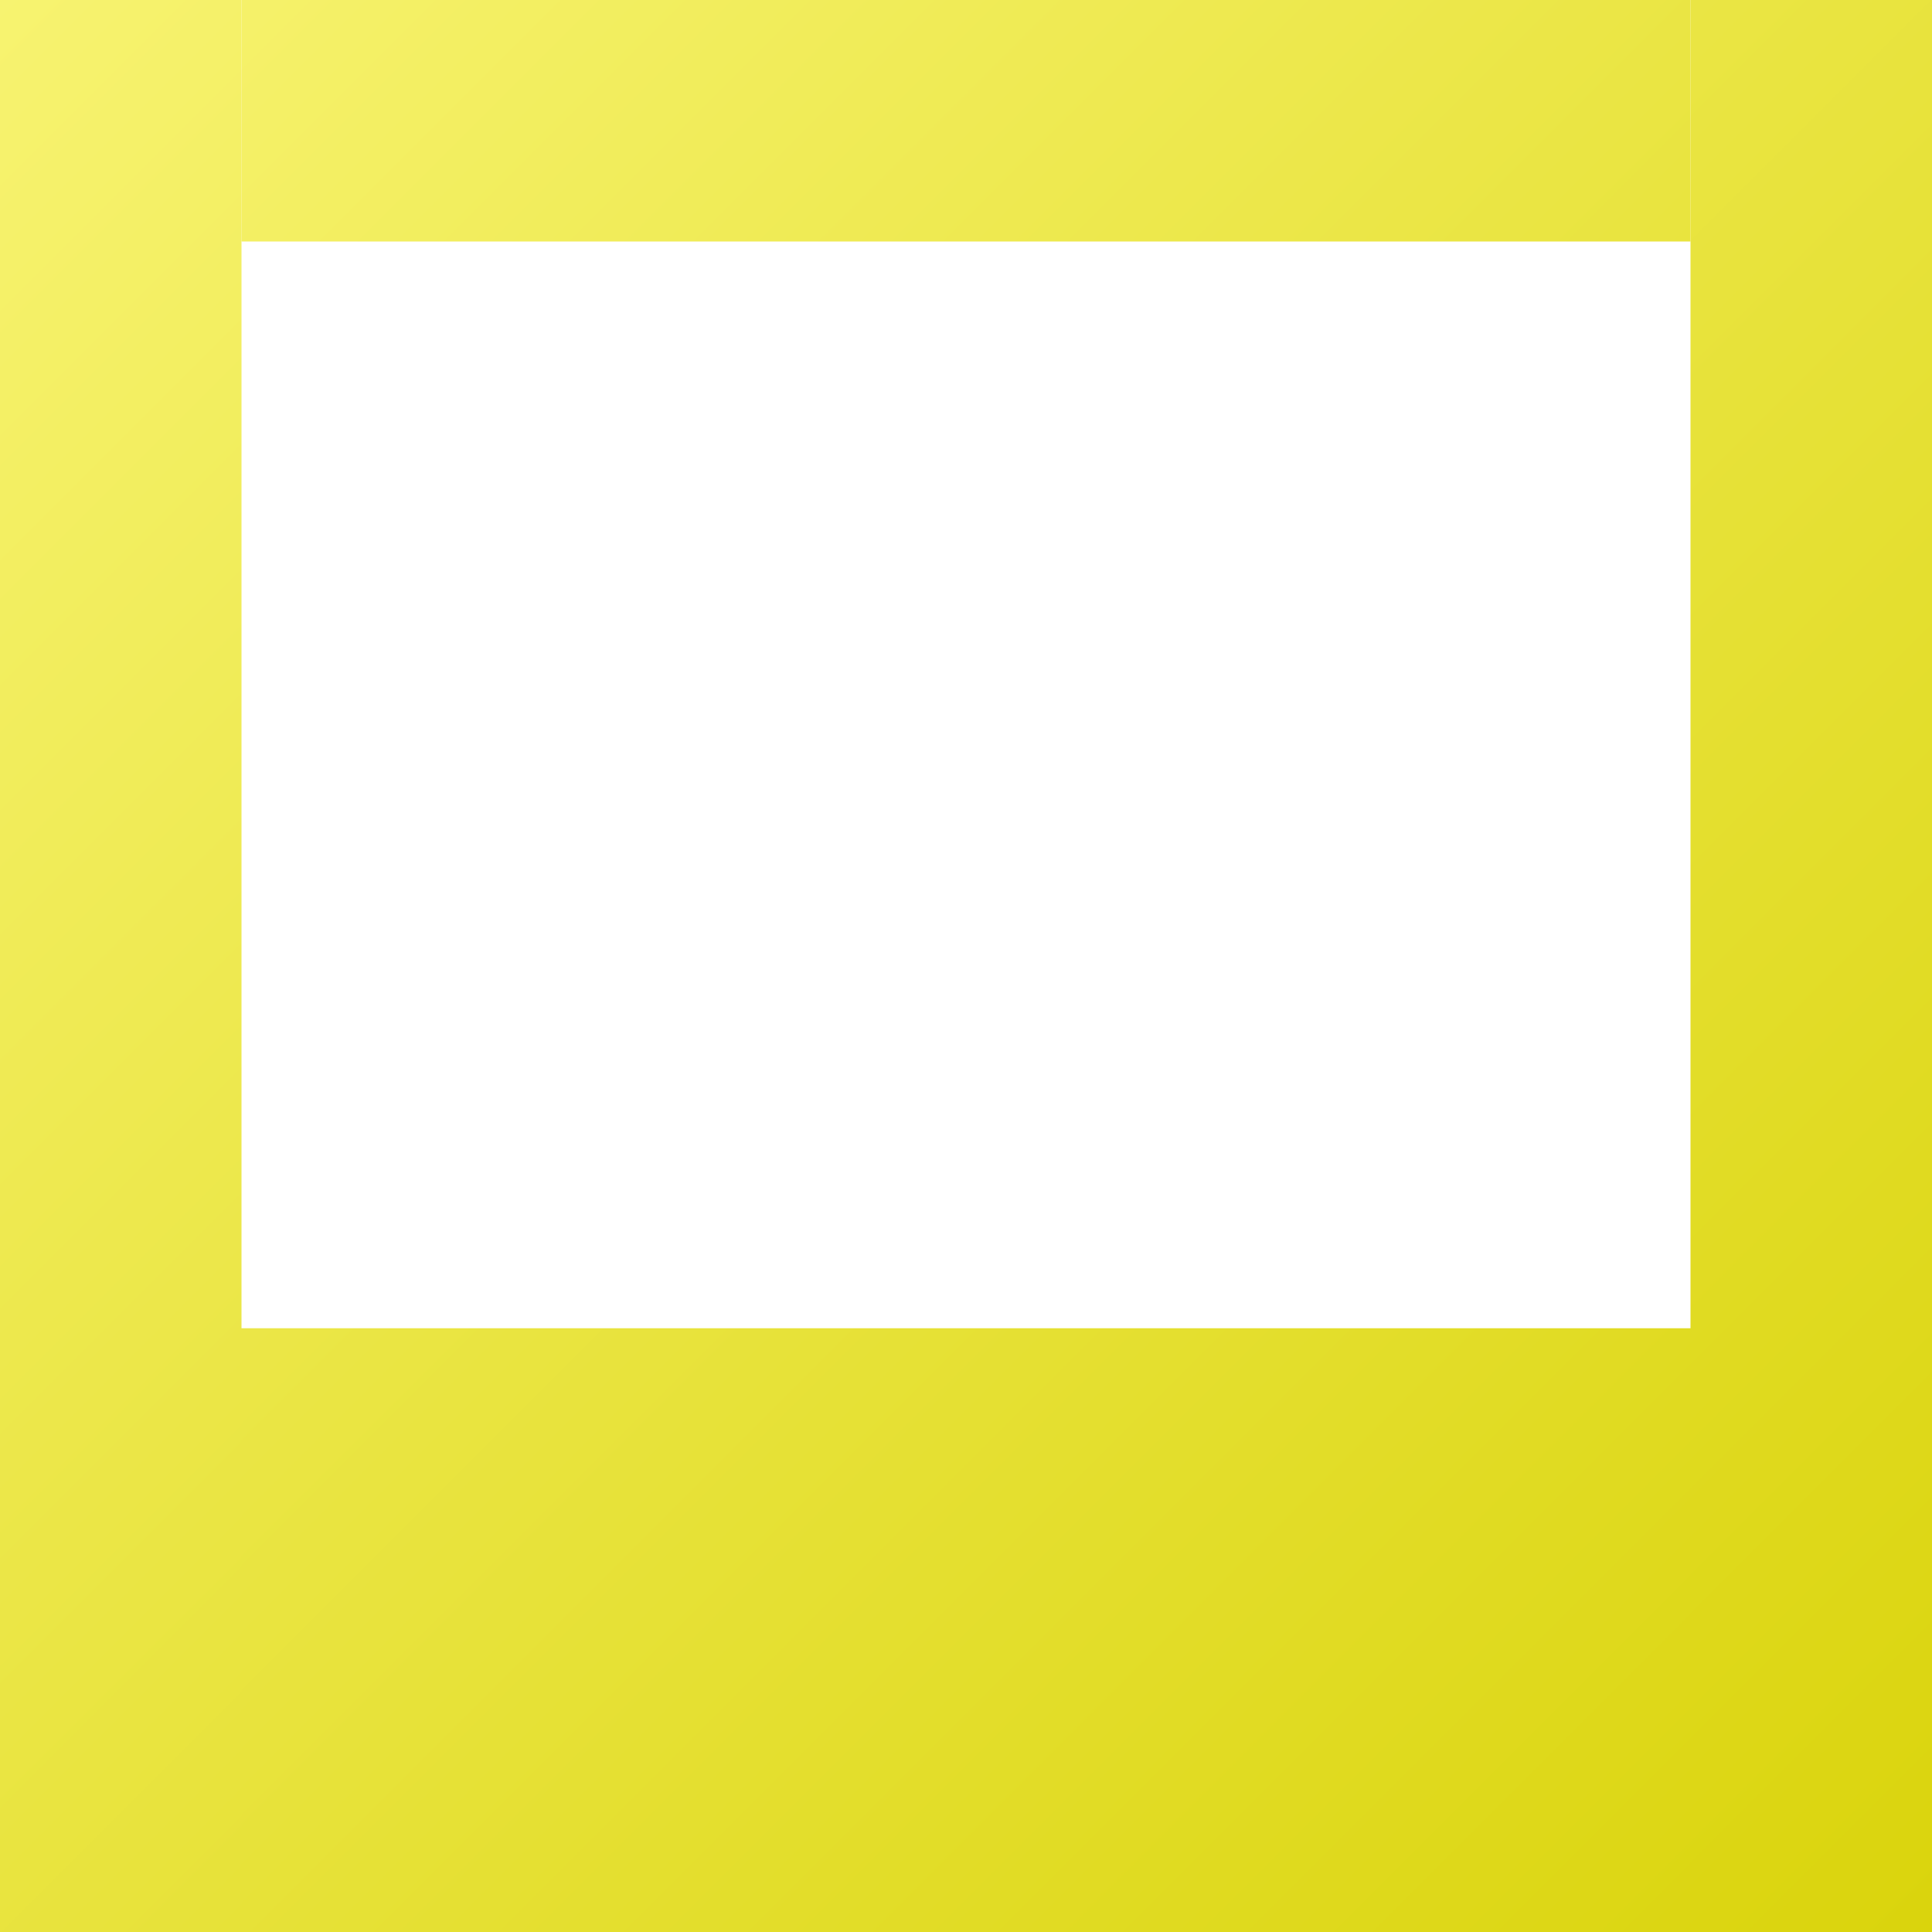
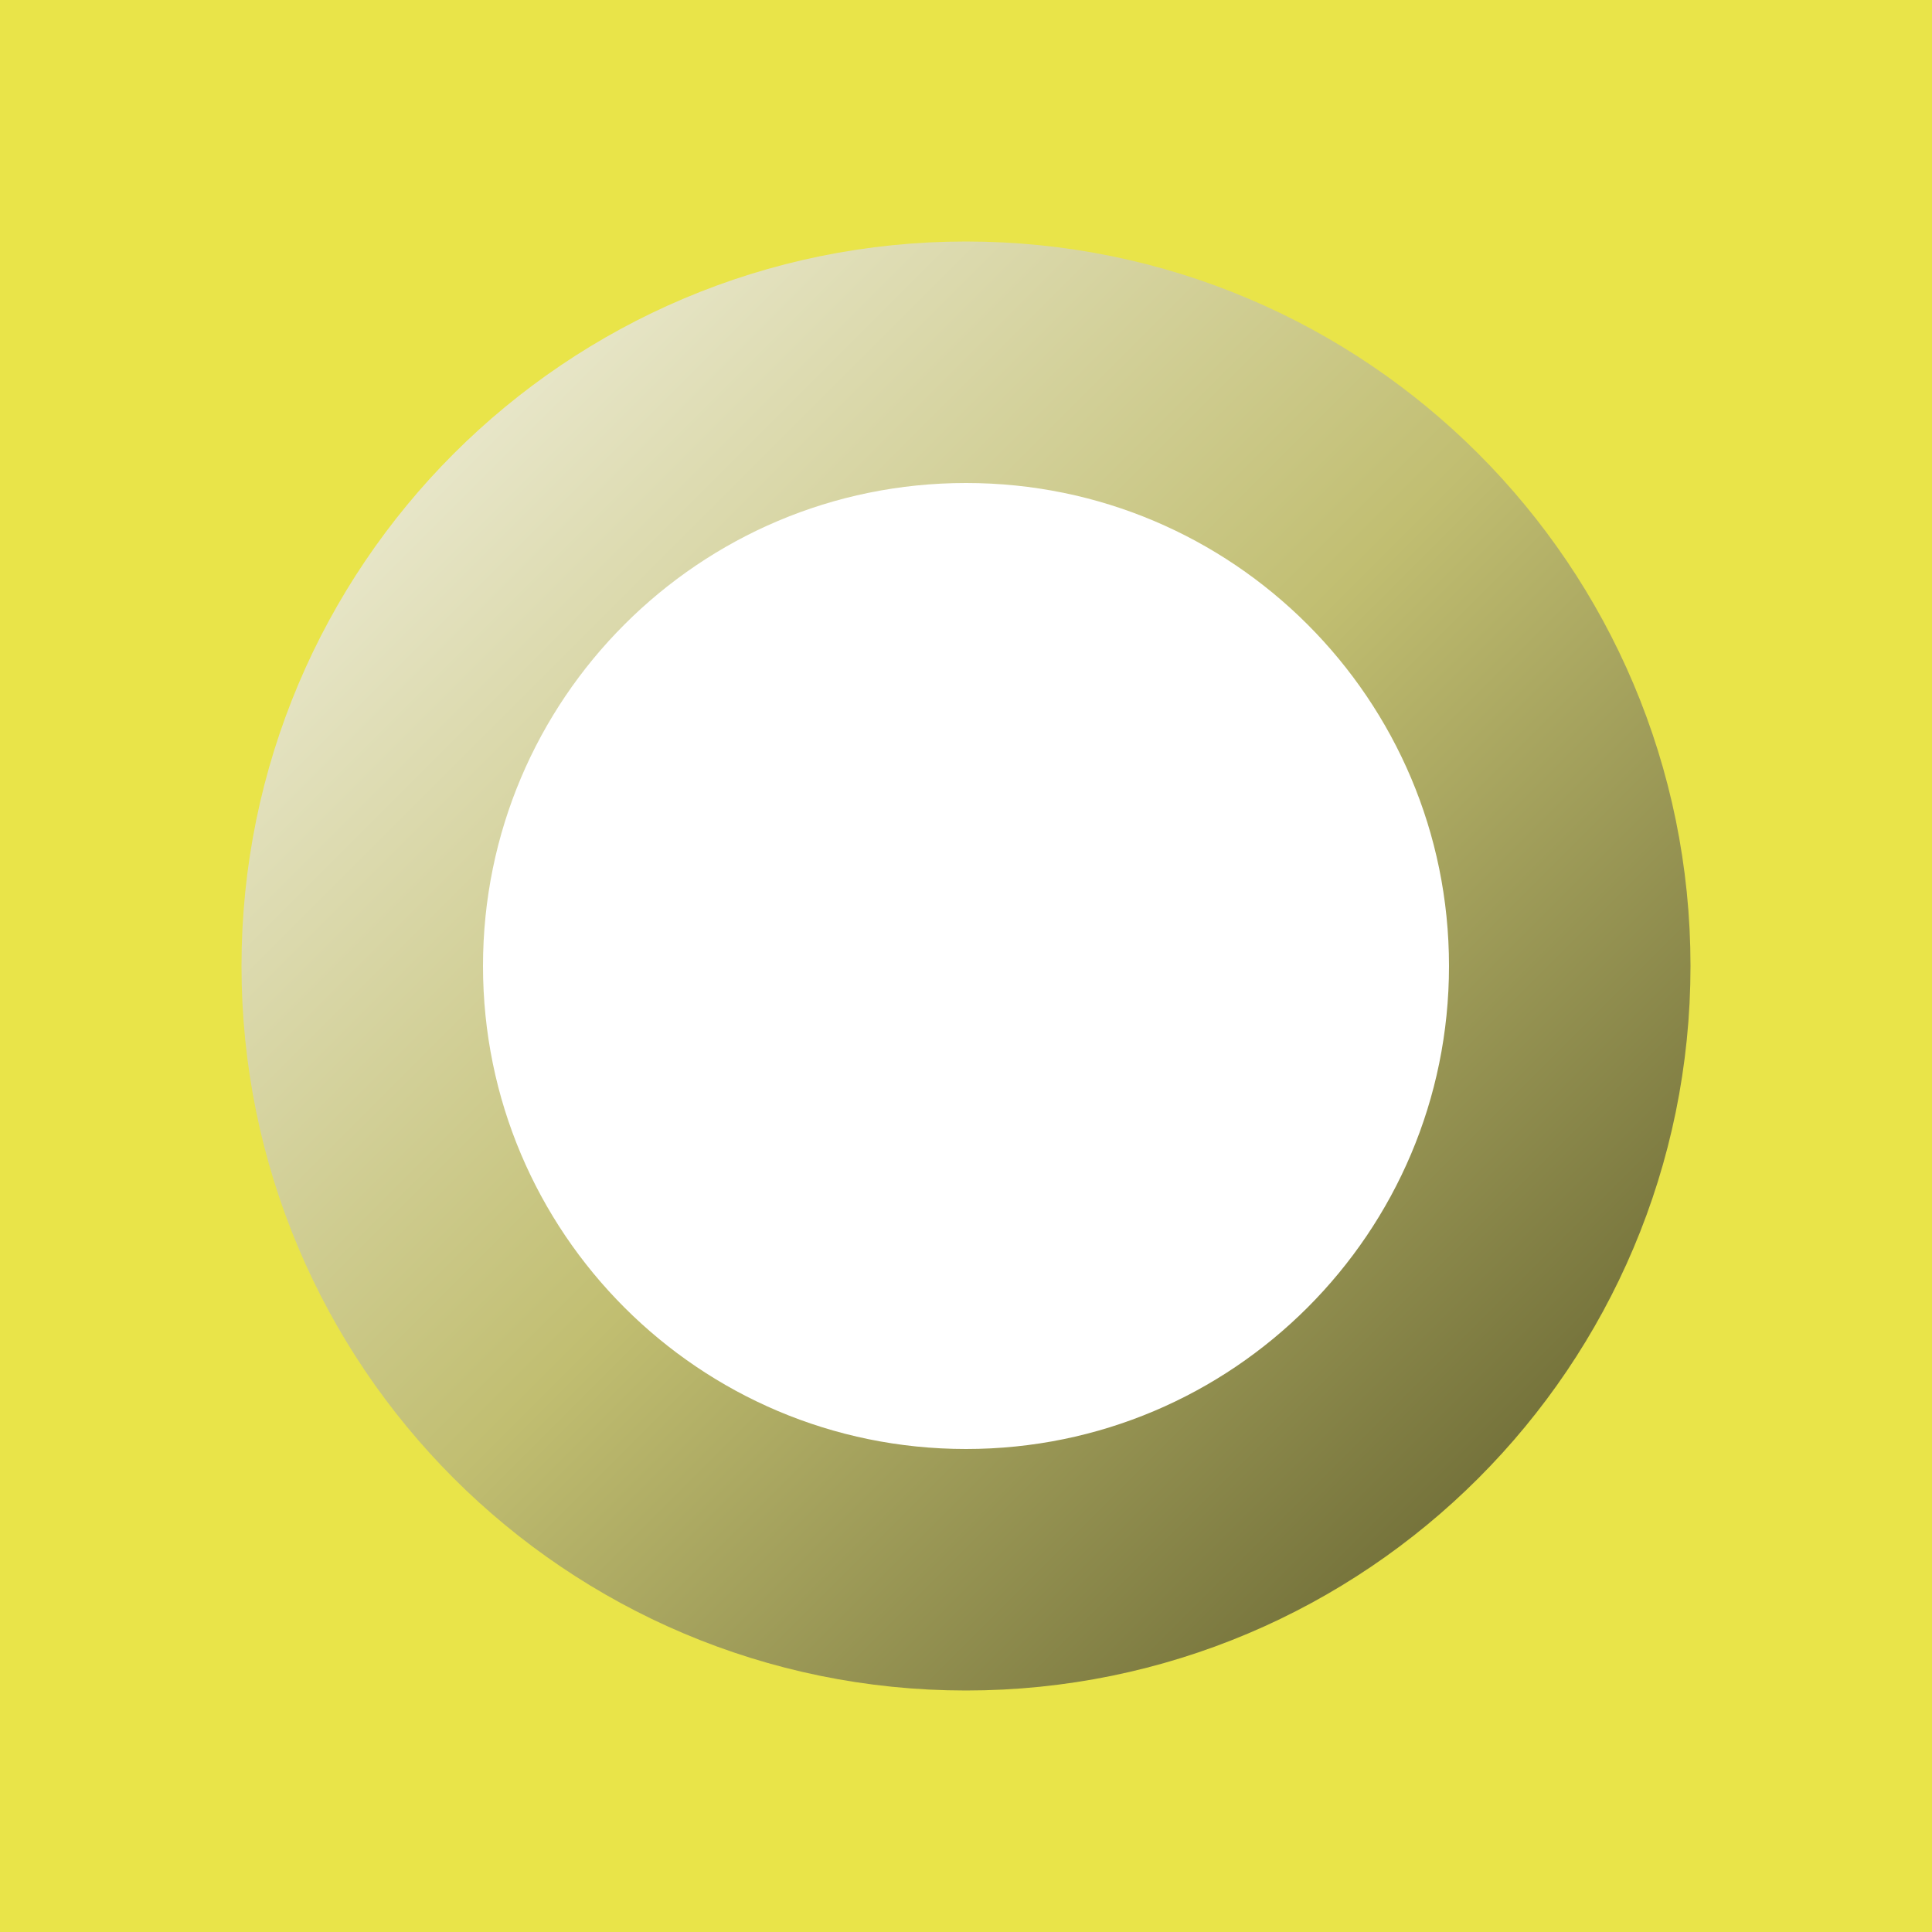
<svg xmlns="http://www.w3.org/2000/svg" xmlns:xlink="http://www.w3.org/1999/xlink" width="16" height="16" id="svg2" version="1.1">
  <defs id="defs4">
-     <linearGradient id="linearGradient4965">
-       <stop style="stop-color:#f7f370;stop-opacity:1;" offset="0" id="stop4967" />
-       <stop style="stop-color:#dad40c;stop-opacity:1;" offset="1" id="stop4969" />
+     <linearGradient id="linearGradient3774">
+       <stop style="stop-color:#f7f6ec;stop-opacity:1;" offset="0" id="stop3776" />
+       <stop id="stop3782" offset="0.5" style="stop-color:#c1be71;stop-opacity:1;" />
+       <stop style="stop-color:#565425;stop-opacity:1;" offset="1" id="stop3778" />
    </linearGradient>
-     <linearGradient id="linearGradient4885">
-       <stop style="stop-color:#8c8c8c;stop-opacity:1;" offset="0" id="stop4887" />
-       <stop style="stop-color:#414141;stop-opacity:1;" offset="1" id="stop4889" />
-     </linearGradient>
-     <linearGradient id="linearGradient4128">
-       <stop style="stop-color:#404040;stop-opacity:1;" offset="0" id="stop4130" />
-       <stop style="stop-color:#000000;stop-opacity:1;" offset="1" id="stop4132" />
-     </linearGradient>
-     <linearGradient id="linearGradient4078">
-       <stop style="stop-color:#4b4b4b;stop-opacity:1;" offset="0" id="stop4080" />
-       <stop style="stop-color:#000000;stop-opacity:1;" offset="1" id="stop4082" />
-     </linearGradient>
-     <linearGradient id="linearGradient3955">
-       <stop style="stop-color:#a8a8a8;stop-opacity:1;" offset="0" id="stop3957" />
-       <stop style="stop-color:#525252;stop-opacity:1;" offset="1" id="stop3959" />
-     </linearGradient>
-     <linearGradient id="linearGradient3943">
-       <stop style="stop-color:#fffd3c;stop-opacity:1;" offset="0" id="stop3945" />
-       <stop style="stop-color:#7f7d00;stop-opacity:1;" offset="1" id="stop3947" />
-     </linearGradient>
-     <linearGradient id="linearGradient3771">
-       <stop style="stop-color:#ffffff;stop-opacity:1;" offset="0" id="stop3773" />
-       <stop id="stop3779" offset="0.1" style="stop-color:#ffffff;stop-opacity:1;" />
-       <stop style="stop-color:#000000;stop-opacity:1;" offset="1" id="stop3775" />
-     </linearGradient>
-     <linearGradient id="linearGradient3757">
-       <stop style="stop-color:#f3f3f3;stop-opacity:1;" offset="0" id="stop3759" />
-       <stop style="stop-color:#8e8e8e;stop-opacity:1;" offset="1" id="stop3761" />
-     </linearGradient>
-     <linearGradient xlink:href="#linearGradient3943" id="linearGradient3949" x1="3" y1="8.5" x2="12" y2="8.5" gradientUnits="userSpaceOnUse" />
-     <linearGradient xlink:href="#linearGradient3943" id="linearGradient3951" x1="3.5" y1="10.75" x2="12.5" y2="10.75" gradientUnits="userSpaceOnUse" gradientTransform="translate(0,1)" />
-     <linearGradient xlink:href="#linearGradient3955" id="linearGradient3961" x1="6.5" y1="3" x2="10.5" y2="3" gradientUnits="userSpaceOnUse" />
-     <linearGradient xlink:href="#linearGradient3955" id="linearGradient3963" x1="6" y1="3.5" x2="10" y2="3.5" gradientUnits="userSpaceOnUse" gradientTransform="translate(0,1)" />
-     <linearGradient xlink:href="#linearGradient3943-9" id="linearGradient3949-0" x1="3" y1="8.5" x2="12" y2="8.5" gradientUnits="userSpaceOnUse" />
-     <linearGradient id="linearGradient3943-9">
-       <stop style="stop-color:#fffd3c;stop-opacity:1;" offset="0" id="stop3945-8" />
-       <stop style="stop-color:#7f7d00;stop-opacity:1;" offset="1" id="stop3947-0" />
-     </linearGradient>
-     <linearGradient id="linearGradient3980">
-       <stop style="stop-color:#fffd3c;stop-opacity:1;" offset="0" id="stop3982" />
-       <stop style="stop-color:#7f7d00;stop-opacity:1;" offset="1" id="stop3984" />
-     </linearGradient>
-     <linearGradient id="linearGradient3955-5">
-       <stop style="stop-color:#a8a8a8;stop-opacity:1;" offset="0" id="stop3957-3" />
-       <stop style="stop-color:#525252;stop-opacity:1;" offset="1" id="stop3959-3" />
-     </linearGradient>
-     <linearGradient id="linearGradient3991">
-       <stop style="stop-color:#a8a8a8;stop-opacity:1;" offset="0" id="stop3993" />
-       <stop style="stop-color:#525252;stop-opacity:1;" offset="1" id="stop3995" />
-     </linearGradient>
-     <linearGradient xlink:href="#linearGradient4078" id="linearGradient4084" x1="3" y1="1.5" x2="15" y2="15.5" gradientUnits="userSpaceOnUse" />
-     <linearGradient xlink:href="#linearGradient4078" id="linearGradient4086" x1="-11" y1="0" x2="1" y2="14" gradientUnits="userSpaceOnUse" gradientTransform="translate(13.5,1.5)" />
-     <linearGradient xlink:href="#linearGradient4078" id="linearGradient4088" x1="3" y1="-1.5" x2="15" y2="12.5" gradientUnits="userSpaceOnUse" />
-     <linearGradient xlink:href="#linearGradient4078" id="linearGradient4090" x1="2" y1="3.5" x2="14" y2="17.5" gradientUnits="userSpaceOnUse" />
-     <linearGradient xlink:href="#linearGradient4078" id="linearGradient4092" x1="-11" y1="0" x2="1" y2="14" gradientUnits="userSpaceOnUse" gradientTransform="translate(13.5,1.5)" />
-     <linearGradient xlink:href="#linearGradient4078" id="linearGradient4094" x1="2" y1="-3.25" x2="14" y2="10.75" gradientUnits="userSpaceOnUse" />
-     <linearGradient xlink:href="#linearGradient4128" id="linearGradient4134" x1="0" y1="0" x2="16" y2="16" gradientUnits="userSpaceOnUse" gradientTransform="translate(3,3)" />
-     <linearGradient xlink:href="#linearGradient4885" id="linearGradient4891" x1="6" y1="3" x2="4.5" y2="4.5" gradientUnits="userSpaceOnUse" />
-     <linearGradient xlink:href="#linearGradient4965" id="linearGradient4971" x1="0" y1="0" x2="16" y2="16" gradientUnits="userSpaceOnUse" />
-     <linearGradient xlink:href="#linearGradient4965" id="linearGradient4973" x1="0" y1="0" x2="16" y2="16" gradientUnits="userSpaceOnUse" />
-     <linearGradient xlink:href="#linearGradient4965" id="linearGradient4975" x1="0" y1="0" x2="16" y2="16" gradientUnits="userSpaceOnUse" />
-     <linearGradient xlink:href="#linearGradient4965" id="linearGradient4977" x1="0" y1="0" x2="16" y2="-16" gradientUnits="userSpaceOnUse" />
+     <linearGradient xlink:href="#linearGradient3774" id="linearGradient3780" x1="2" y1="2" x2="14" y2="14" gradientUnits="userSpaceOnUse" />
  </defs>
-   <g id="layer1" transform="translate(0,-1036.362)" />
-   <g id="layer2">
-     <rect style="fill:url(#linearGradient4971);fill-opacity:1.0;stroke:none" id="rect4920" width="16" height="5" x="0" y="11" />
-     <rect style="fill:url(#linearGradient4973);fill-opacity:1.0;stroke:none" id="rect4920-6" width="2" height="16" x="0" y="0" />
-     <rect style="fill:url(#linearGradient4975);fill-opacity:1.0;stroke:none" id="rect4920-6-8" width="2" height="16" x="14" y="0" />
-     <rect style="fill:url(#linearGradient4977);fill-opacity:1.0;stroke:none" id="rect4920-6-5" width="2" height="12" x="0" y="-14" transform="matrix(0,1,-1,0,0,0)" />
+   <g id="layer1" transform="translate(0,-1036.362)">
+     <path style="fill:#e9e449;fill-opacity:1;stroke:none" d="M 0 0 L 0 16 L 16 16 L 16 0 L 0 0 z M 8 3 C 10.761 3 13 5.239 13 8 C 13 10.761 10.761 13 8 13 C 5.239 13 3 10.761 3 8 C 3 5.239 5.239 3 8 3 z " transform="translate(0,1036.362)" id="rect2987" />
+     <path style="fill:none;fill-opacity:1;stroke:url(#linearGradient3780);stroke-opacity:1;stroke-width:2;stroke-miterlimit:4;stroke-dasharray:none" id="path2996" d="M 13,8 A 5,5 0 1 1 3,8 5,5 0 1 1 13,8 z" transform="translate(0,1036.362)" />
  </g>
</svg>
